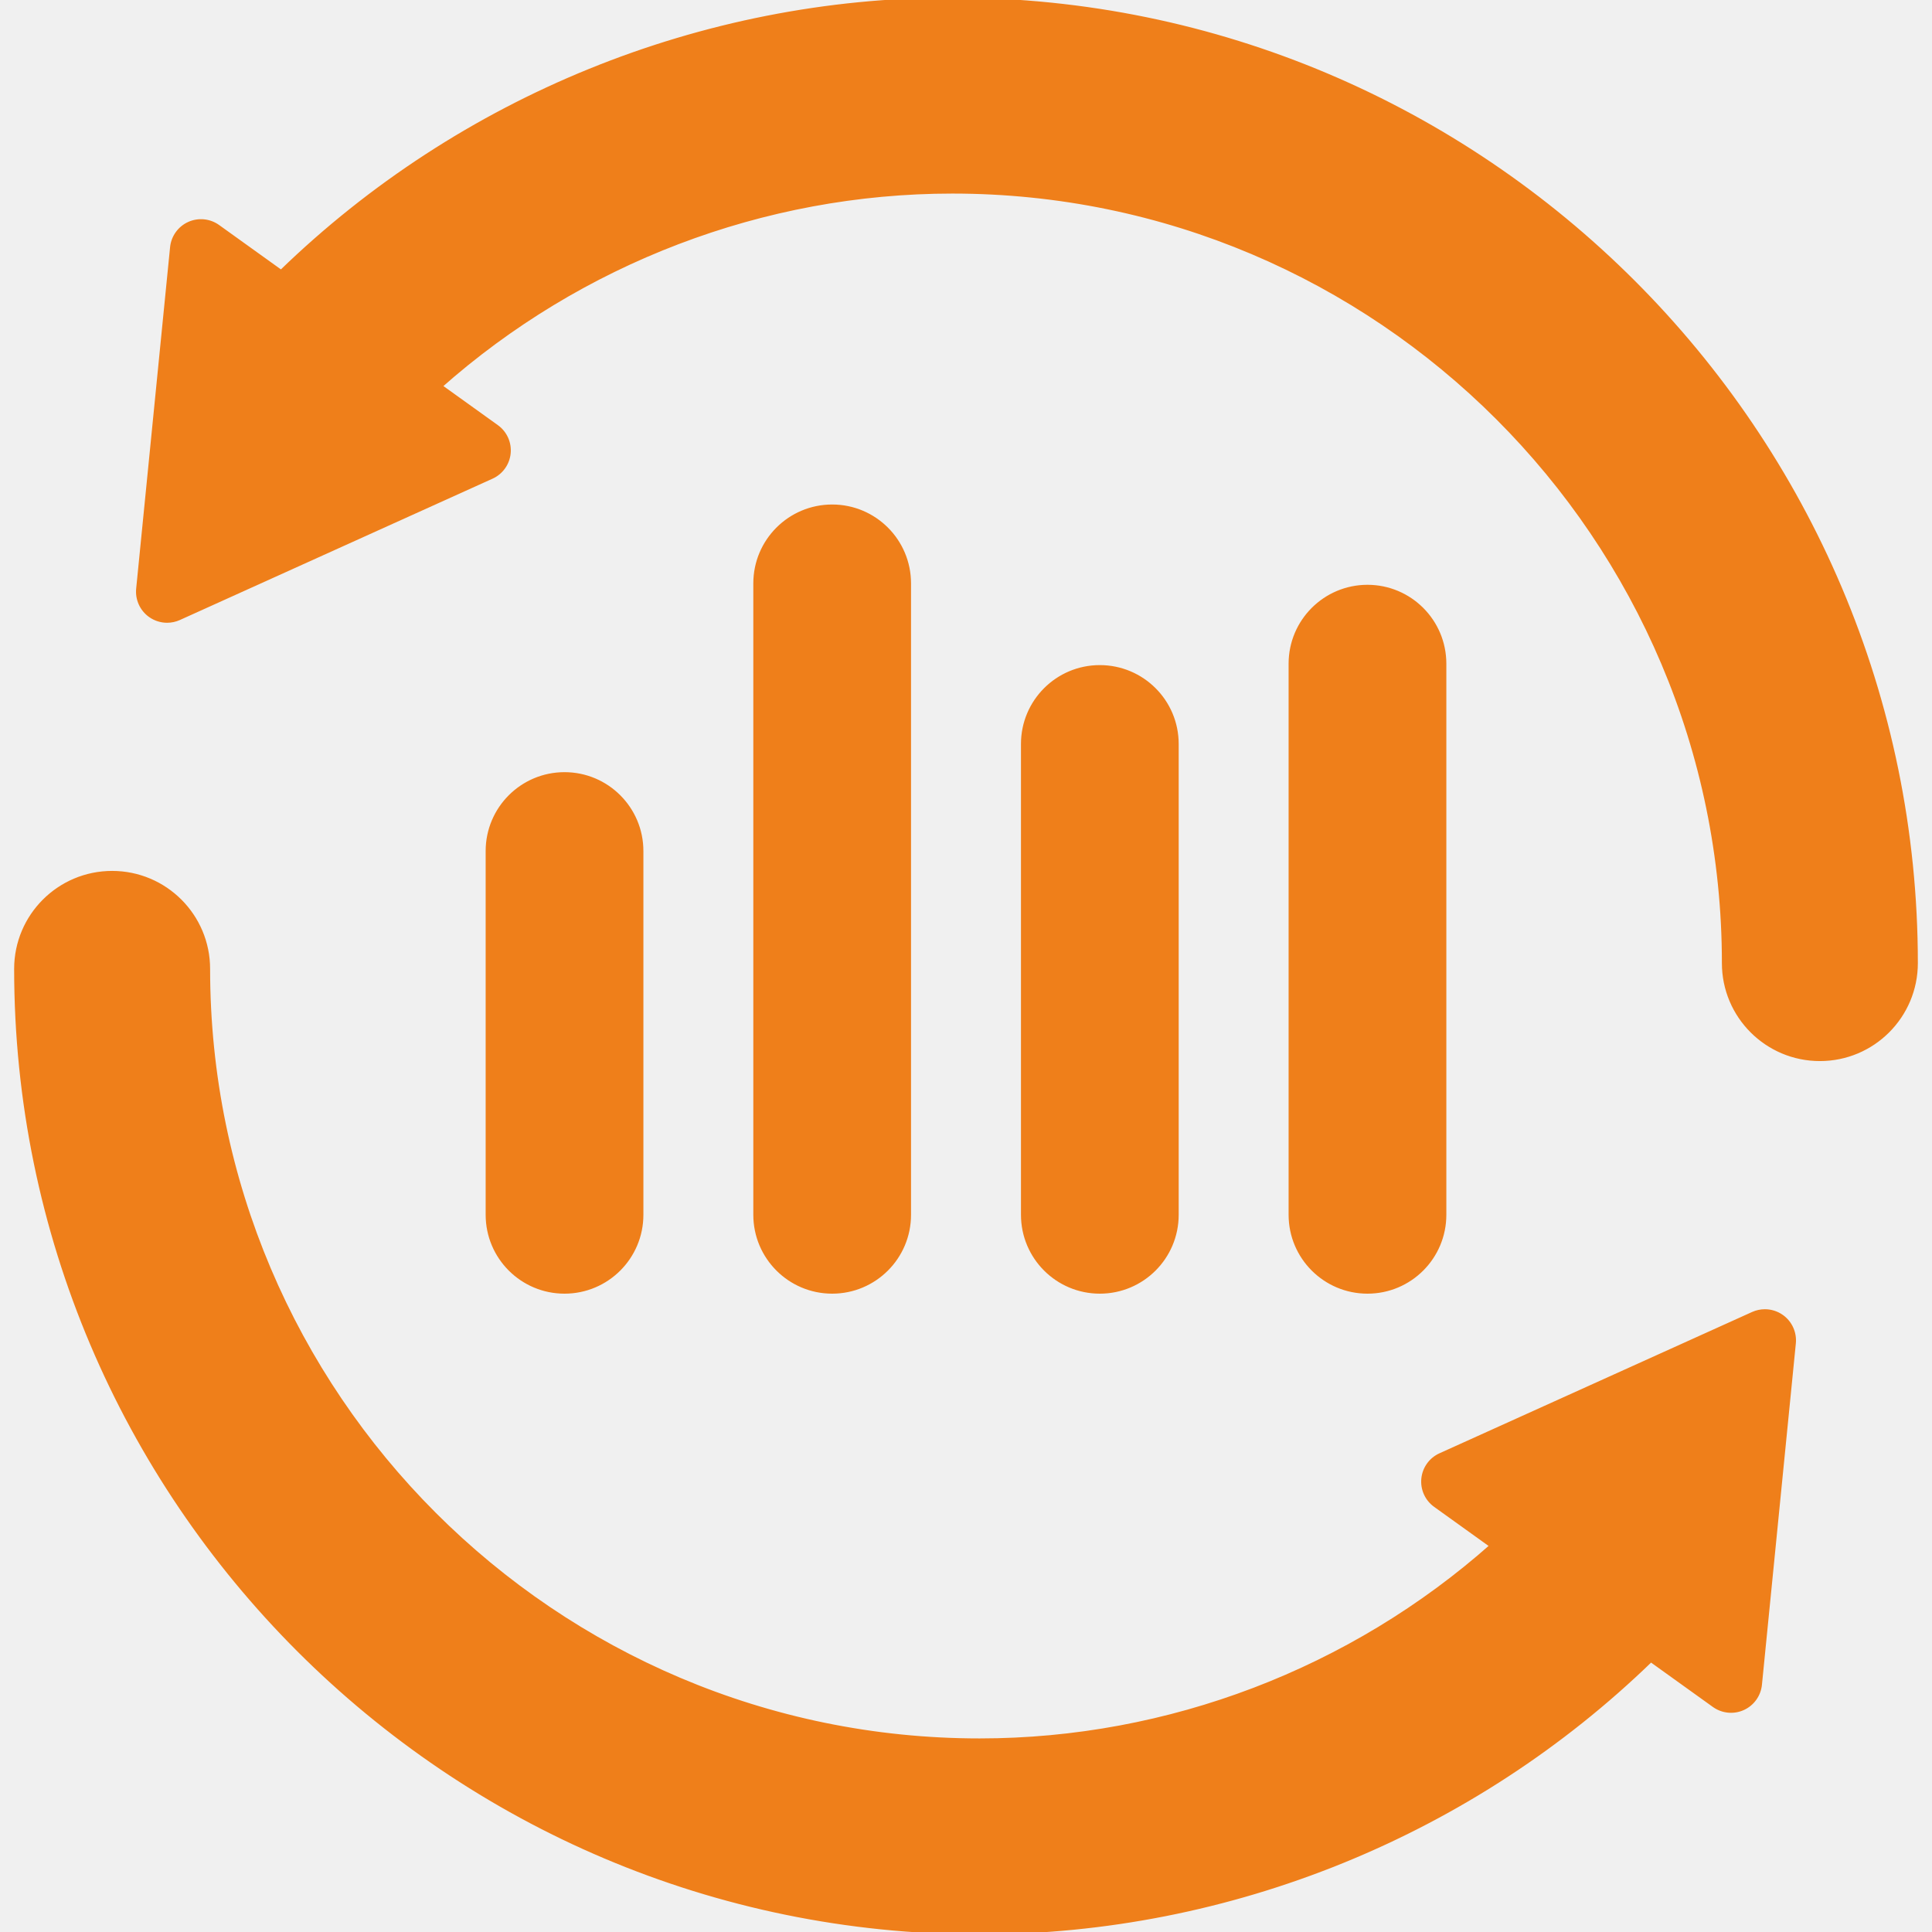
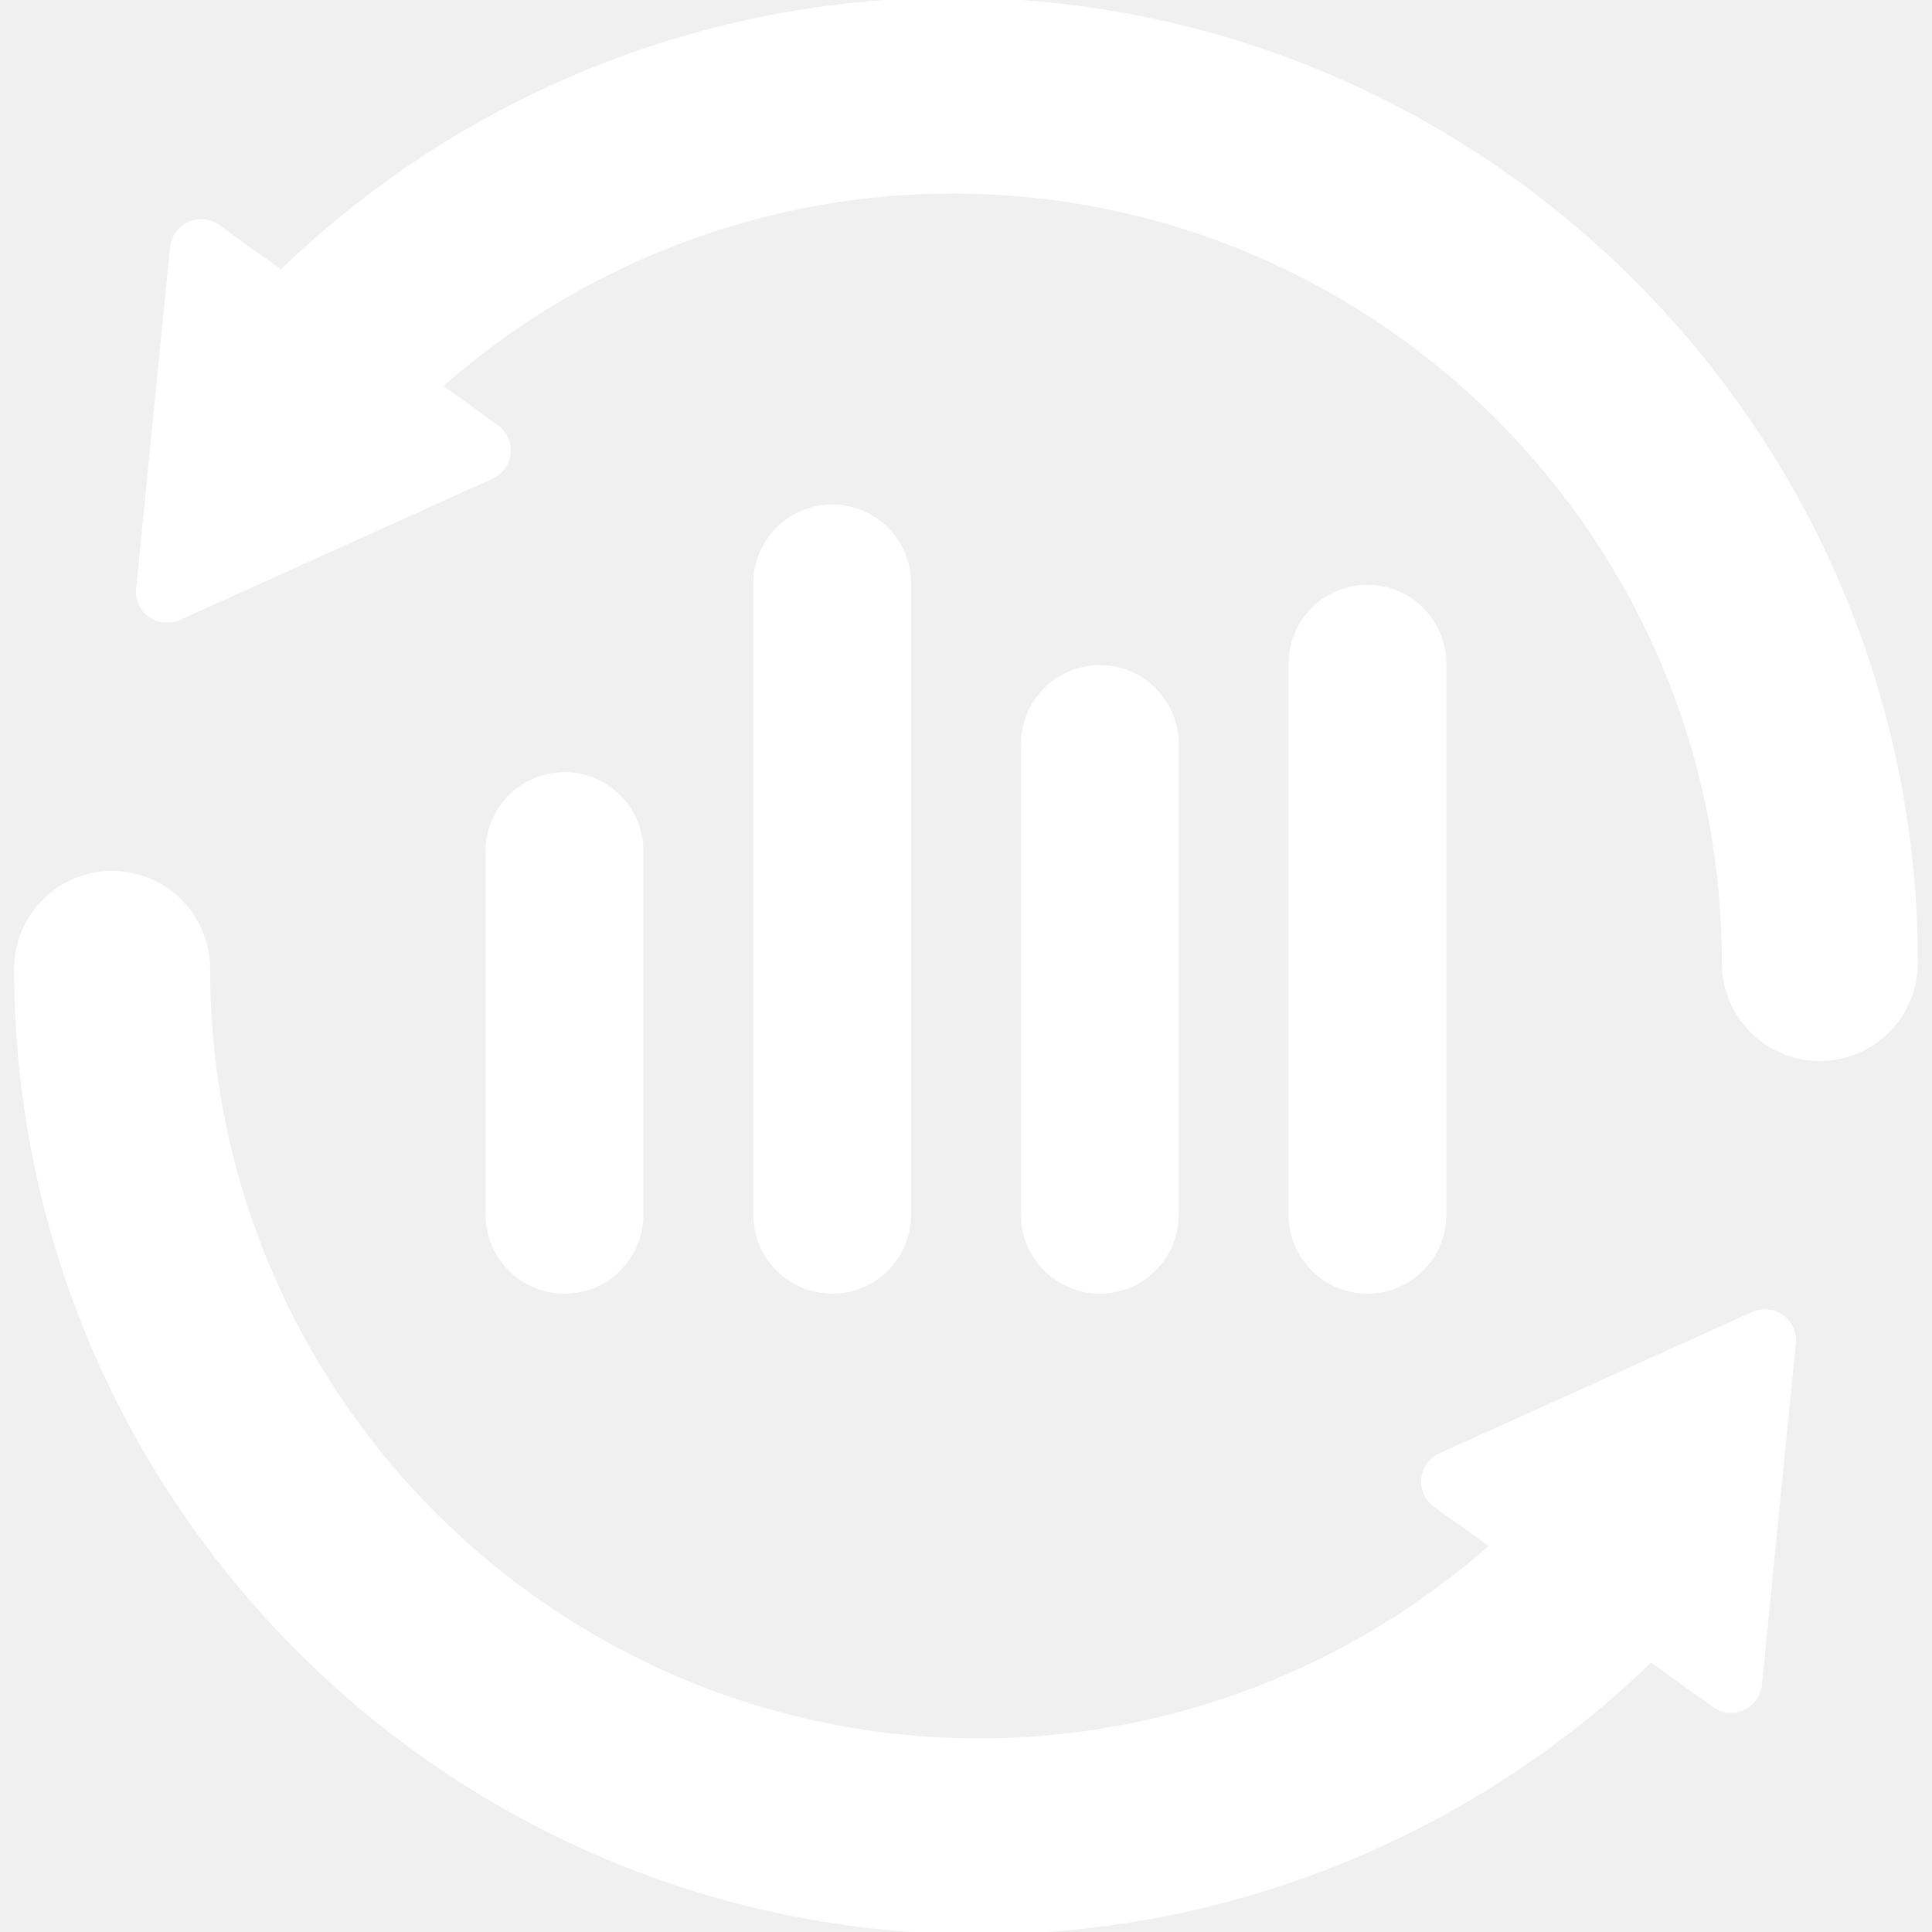
- <svg xmlns="http://www.w3.org/2000/svg" fill="#ef7f1a" version="1.1" id="Capa_1" width="800px" height="800px" viewBox="0 0 404.225 404.225" xml:space="preserve" stroke="#ef7f1a">
+ <svg xmlns="http://www.w3.org/2000/svg" fill="#ffffff" version="1.1" id="Capa_1" width="800px" height="800px" viewBox="0 0 404.225 404.225" xml:space="preserve" stroke="#ffffff">
  <g id="SVGRepo_bgCarrier" stroke-width="0" />
  <g id="SVGRepo_tracerCarrier" stroke-linecap="round" stroke-linejoin="round" />
  <g id="SVGRepo_iconCarrier">
    <g>
      <g>
        <g>
          <path d="M199.26,0C146.853,0,96.277,20.657,58.824,57.013l-13.271-9.528c-1.741-1.25-4.02-1.476-5.971-0.593 c-1.953,0.883-3.287,2.741-3.5,4.874l-7.094,71.44c-0.211,2.133,0.73,4.217,2.473,5.467c1.037,0.745,2.264,1.126,3.499,1.126 c0.839,0,1.681-0.176,2.471-0.532l65.416-29.569c1.954-0.883,3.288-2.74,3.499-4.874c0.213-2.133-0.729-4.217-2.471-5.467 L91.971,80.81C121.379,54.715,159.666,40,199.259,40c89.055,0,161.506,72.451,161.506,161.505c0,11.046,8.953,20,20,20 c11.045,0,20-8.954,20-20C400.765,90.394,310.37,0,199.26,0z" />
          <path d="M372.763,275.551c-1.037-0.745-2.264-1.126-3.498-1.126c-0.84,0-1.682,0.176-2.473,0.532l-65.416,29.568 c-1.953,0.883-3.287,2.739-3.498,4.875c-0.213,2.133,0.729,4.217,2.471,5.467l11.904,8.545 c-29.408,26.098-67.695,40.812-107.288,40.812c-89.054,0-161.505-72.451-161.505-161.506c0-11.046-8.954-20-20-20 s-20,8.954-20,20c0,111.109,90.395,201.506,201.505,201.506c52.407,0,102.983-20.657,140.438-57.014l13.27,9.527 c1.742,1.25,4.021,1.477,5.973,0.594c1.953-0.883,3.287-2.742,3.5-4.875l7.095-71.439 C375.446,278.885,374.505,276.801,372.763,275.551z" />
          <path d="M134.115,254.168v-76.11c0-8.836-7.167-16.001-16.001-16.001c-8.839,0-16.001,7.165-16.001,16.001v76.11 c0,8.836,7.162,16.001,16.001,16.001C126.948,270.169,134.115,263.004,134.115,254.168z" />
          <path d="M190.111,254.168V122.056c0-8.836-7.162-16-15.996-16c-8.839,0-16.001,7.163-16.001,16v132.111 c0,8.836,7.162,16.001,16.001,16.001C182.949,270.169,190.111,263.004,190.111,254.168z" />
          <path d="M246.112,254.168v-98.511c0-8.837-7.162-16-16.002-16c-8.834,0-15.996,7.162-15.996,16v98.511 c0,8.836,7.162,16.001,15.996,16.001C238.95,270.169,246.112,263.004,246.112,254.168z" />
          <path d="M302.112,254.168V138.857c0-8.836-7.162-16.001-16-16.001c-8.834,0-16.002,7.165-16.002,16.001v115.311 c0,8.836,7.168,16.001,16.002,16.001C294.95,270.169,302.112,263.004,302.112,254.168z" />
        </g>
      </g>
    </g>
  </g>
</svg>
